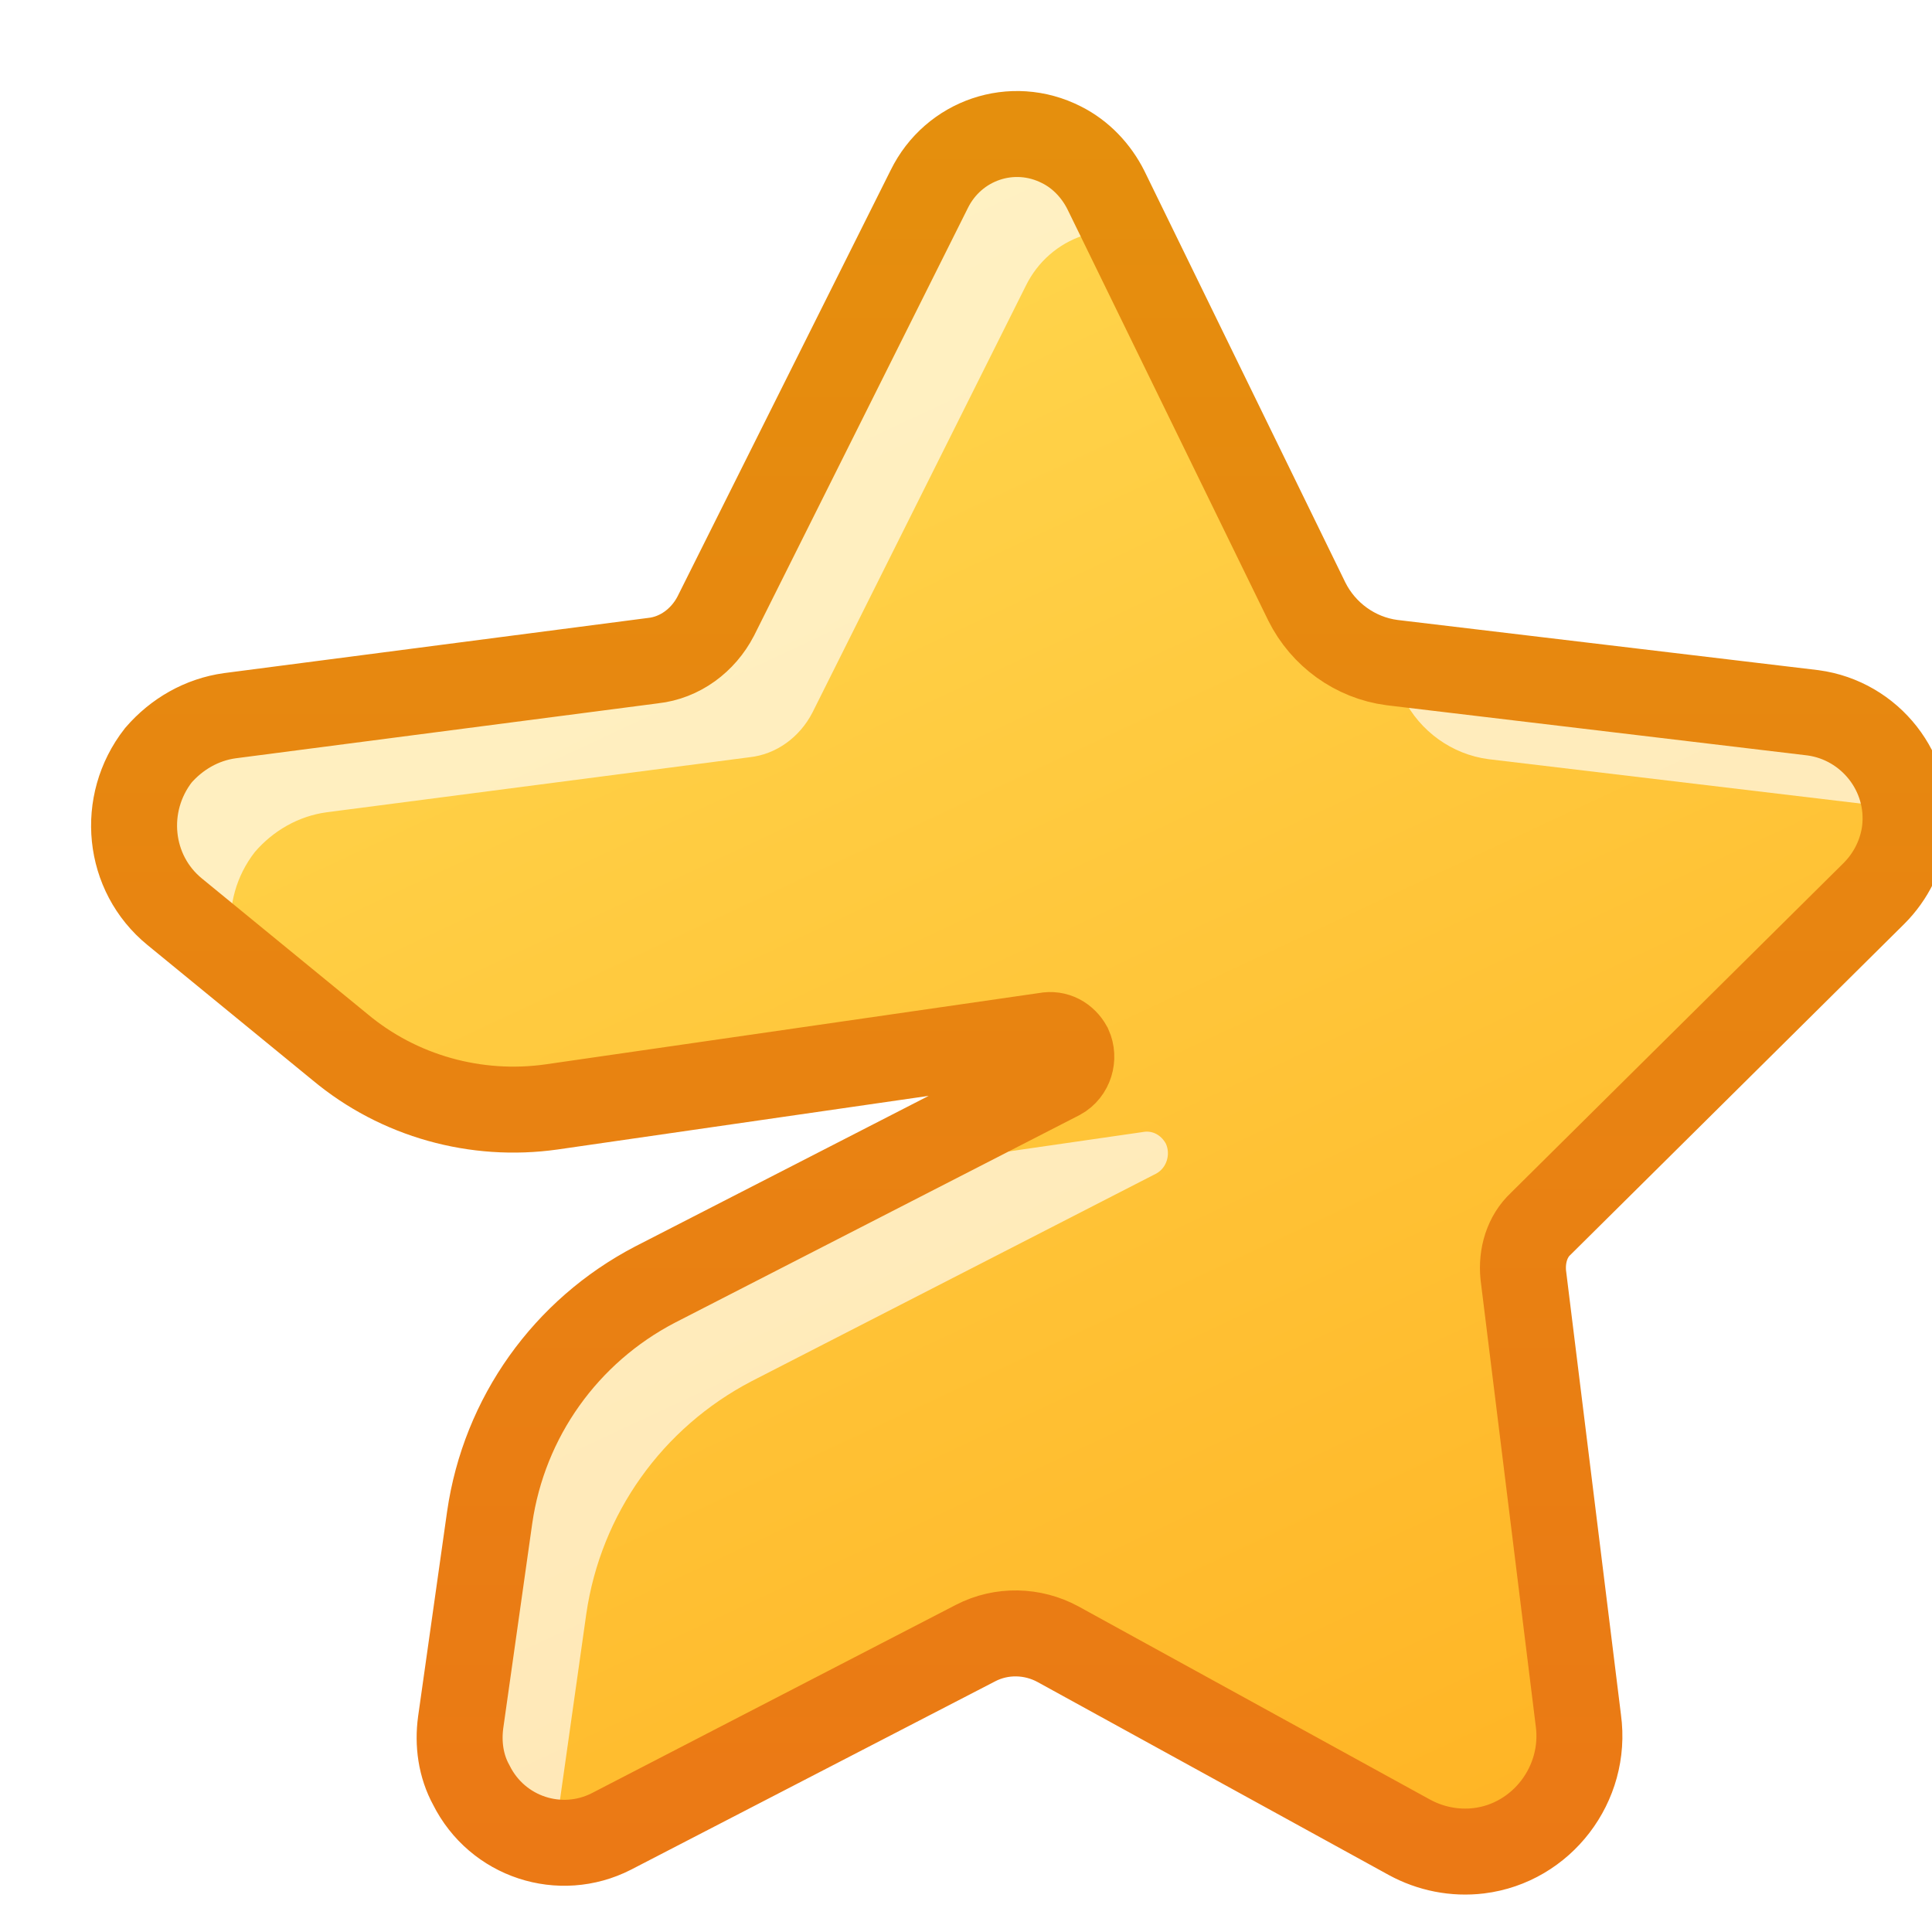
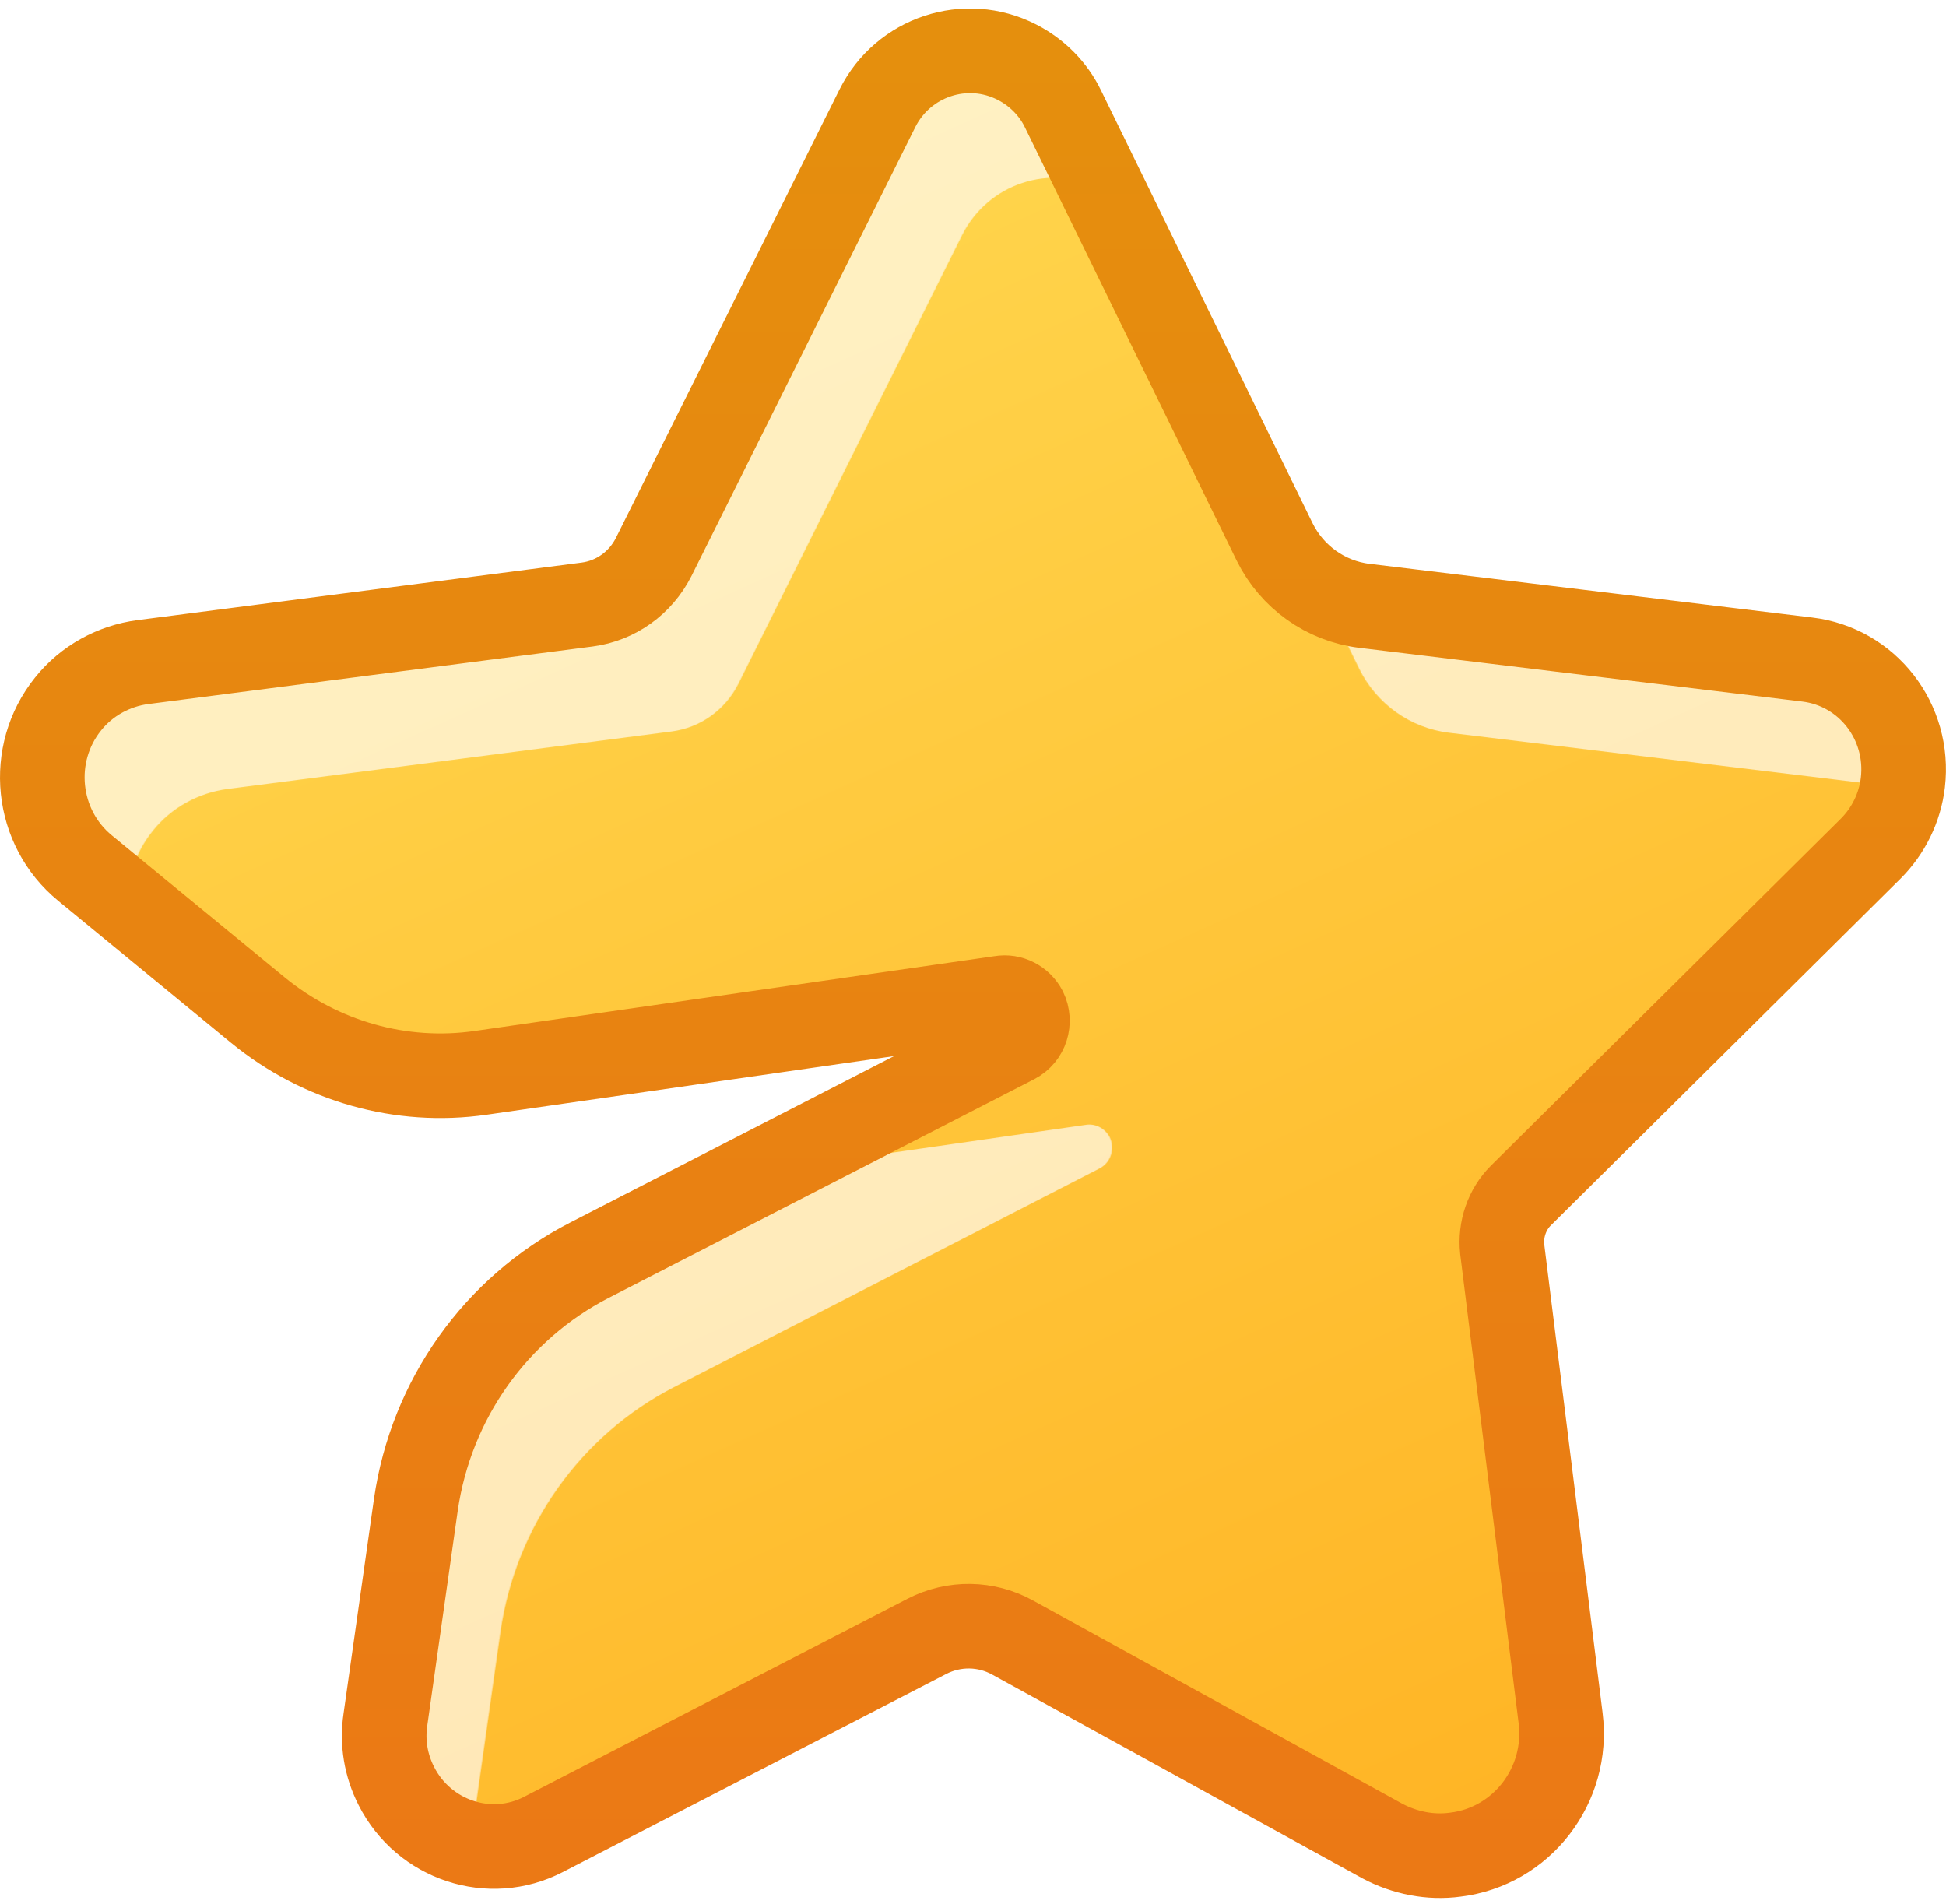
- <svg xmlns="http://www.w3.org/2000/svg" xmlns:xlink="http://www.w3.org/1999/xlink" height="20" viewBox="0 0 20 20" width="20">
+ <svg xmlns="http://www.w3.org/2000/svg" xmlns:xlink="http://www.w3.org/1999/xlink" height="45" viewBox="0 0 46 45" width="46">
  <defs>
-     <path id="a" d="m6.02 4.99 2.21-4.42c.25-.51.86-.72 1.37-.46.2.1.36.27.46.47l2.08 4.26c.17.34.5.58.88.63l4.36.52c.59.08 1.02.62.95 1.22-.03.24-.14.47-.32.65l-3.45 3.42c-.14.13-.2.33-.18.53l.57 4.61c.09.66-.38 1.27-1.03 1.35-.25.03-.5-.02-.72-.14l-3.64-2c-.26-.14-.58-.15-.85-.01l-3.77 1.95c-.53.27-1.18.06-1.45-.48-.11-.2-.14-.43-.11-.65l.3-2.12c.15-1.04.79-1.93 1.71-2.41l4.19-2.15c.11-.06.15-.2.1-.31-.05-.09-.14-.14-.24-.12l-5.12.74c-.78.11-1.58-.11-2.19-.62l-1.71-1.4c-.49-.4-.56-1.12-.17-1.62.19-.22.45-.37.74-.41l4.38-.57c.28-.03.52-.21.65-.46z" />
-     <linearGradient id="b" x1="25%" x2="74.92%" y1=".825%" y2="107.86%">
+     <linearGradient id="a" x1="25%" x2="74.92%" y1=".825%" y2="107.86%">
      <stop offset="0" stop-color="#ffd951" />
      <stop offset="1" stop-color="#ffb222" />
    </linearGradient>
-     <linearGradient id="c" x1="50%" x2="50%" y1="0%" y2="99.8%">
+     <linearGradient id="b" x1="50%" x2="50%" y1="0%" y2="99.795%">
      <stop offset="0" stop-color="#e58f0d" />
      <stop offset="1" stop-color="#eb7915" />
    </linearGradient>
-     <filter id="d" height="110.6%" width="110.3%" x="-5.2%" y="-5.3%">
-       <feOffset dx="1" dy="1" in="SourceAlpha" result="shadowOffsetInner1" />
+     <path id="c" d="m15.45 13.17 5.29-10.61c.61-1.22 2.09-1.71 3.3-1.09.47.24.86.63 1.09 1.11l5 10.23c.41.83 1.21 1.4 2.12 1.51l10.47 1.27c1.42.17 2.43 1.47 2.26 2.91-.07.59-.34 1.14-.76 1.56l-8.27 8.2c-.33.33-.49.8-.44 1.27l1.38 11.08c.2 1.59-.92 3.04-2.49 3.23-.59.08-1.19-.04-1.72-.32l-8.74-4.81c-.63-.35-1.39-.36-2.03-.03l-9.06 4.68c-1.27.66-2.83.14-3.48-1.14-.25-.49-.34-1.03-.26-1.57l.72-5.08c.36-2.49 1.89-4.64 4.1-5.78l10.06-5.17c.27-.14.37-.47.24-.74-.11-.21-.34-.33-.57-.29l-12.3 1.77c-1.88.27-3.78-.27-5.26-1.48l-4.09-3.36c-1.17-.96-1.35-2.7-.4-3.88.44-.55 1.08-.9 1.77-.99l10.5-1.36c.68-.09 1.26-.51 1.57-1.12z" />
+     <filter id="d" height="111.7%" width="111.4%" x="-5.7%" y="-5.9%">
+       <feOffset dx="2" dy="3" in="SourceAlpha" result="shadowOffsetInner1" />
      <feComposite in="shadowOffsetInner1" in2="SourceAlpha" k2="-1" k3="1" operator="arithmetic" result="shadowInnerInner1" />
-       <feColorMatrix in="shadowInnerInner1" type="matrix" values="0 0 0 0 1 0 0 0 0 1 0 0 0 0 1 0 0 0 0.657 0" />
+       <feColorMatrix in="shadowInnerInner1" type="matrix" values="0 0 0 0 1   0 0 0 0 1   0 0 0 0 1  0 0 0 0.657 0" />
    </filter>
  </defs>
-   <g fill="none" fill-rule="evenodd" transform="translate(1.389 1.389)">
-     <use fill="url(#b)" fill-rule="evenodd" xlink:href="#a" />
-     <use fill="#000" filter="url(#d)" xlink:href="#a" />
-     <use stroke="url(#c)" stroke-width=".89" xlink:href="#a" />
+   <g fill="none" fill-rule="evenodd">
+     <use fill="url(#a)" fill-rule="evenodd" xlink:href="#c" />
+     <use fill="#000" filter="url(#d)" xlink:href="#c" />
+     <use stroke="url(#b)" stroke-width="2" xlink:href="#c" />
  </g>
</svg>
